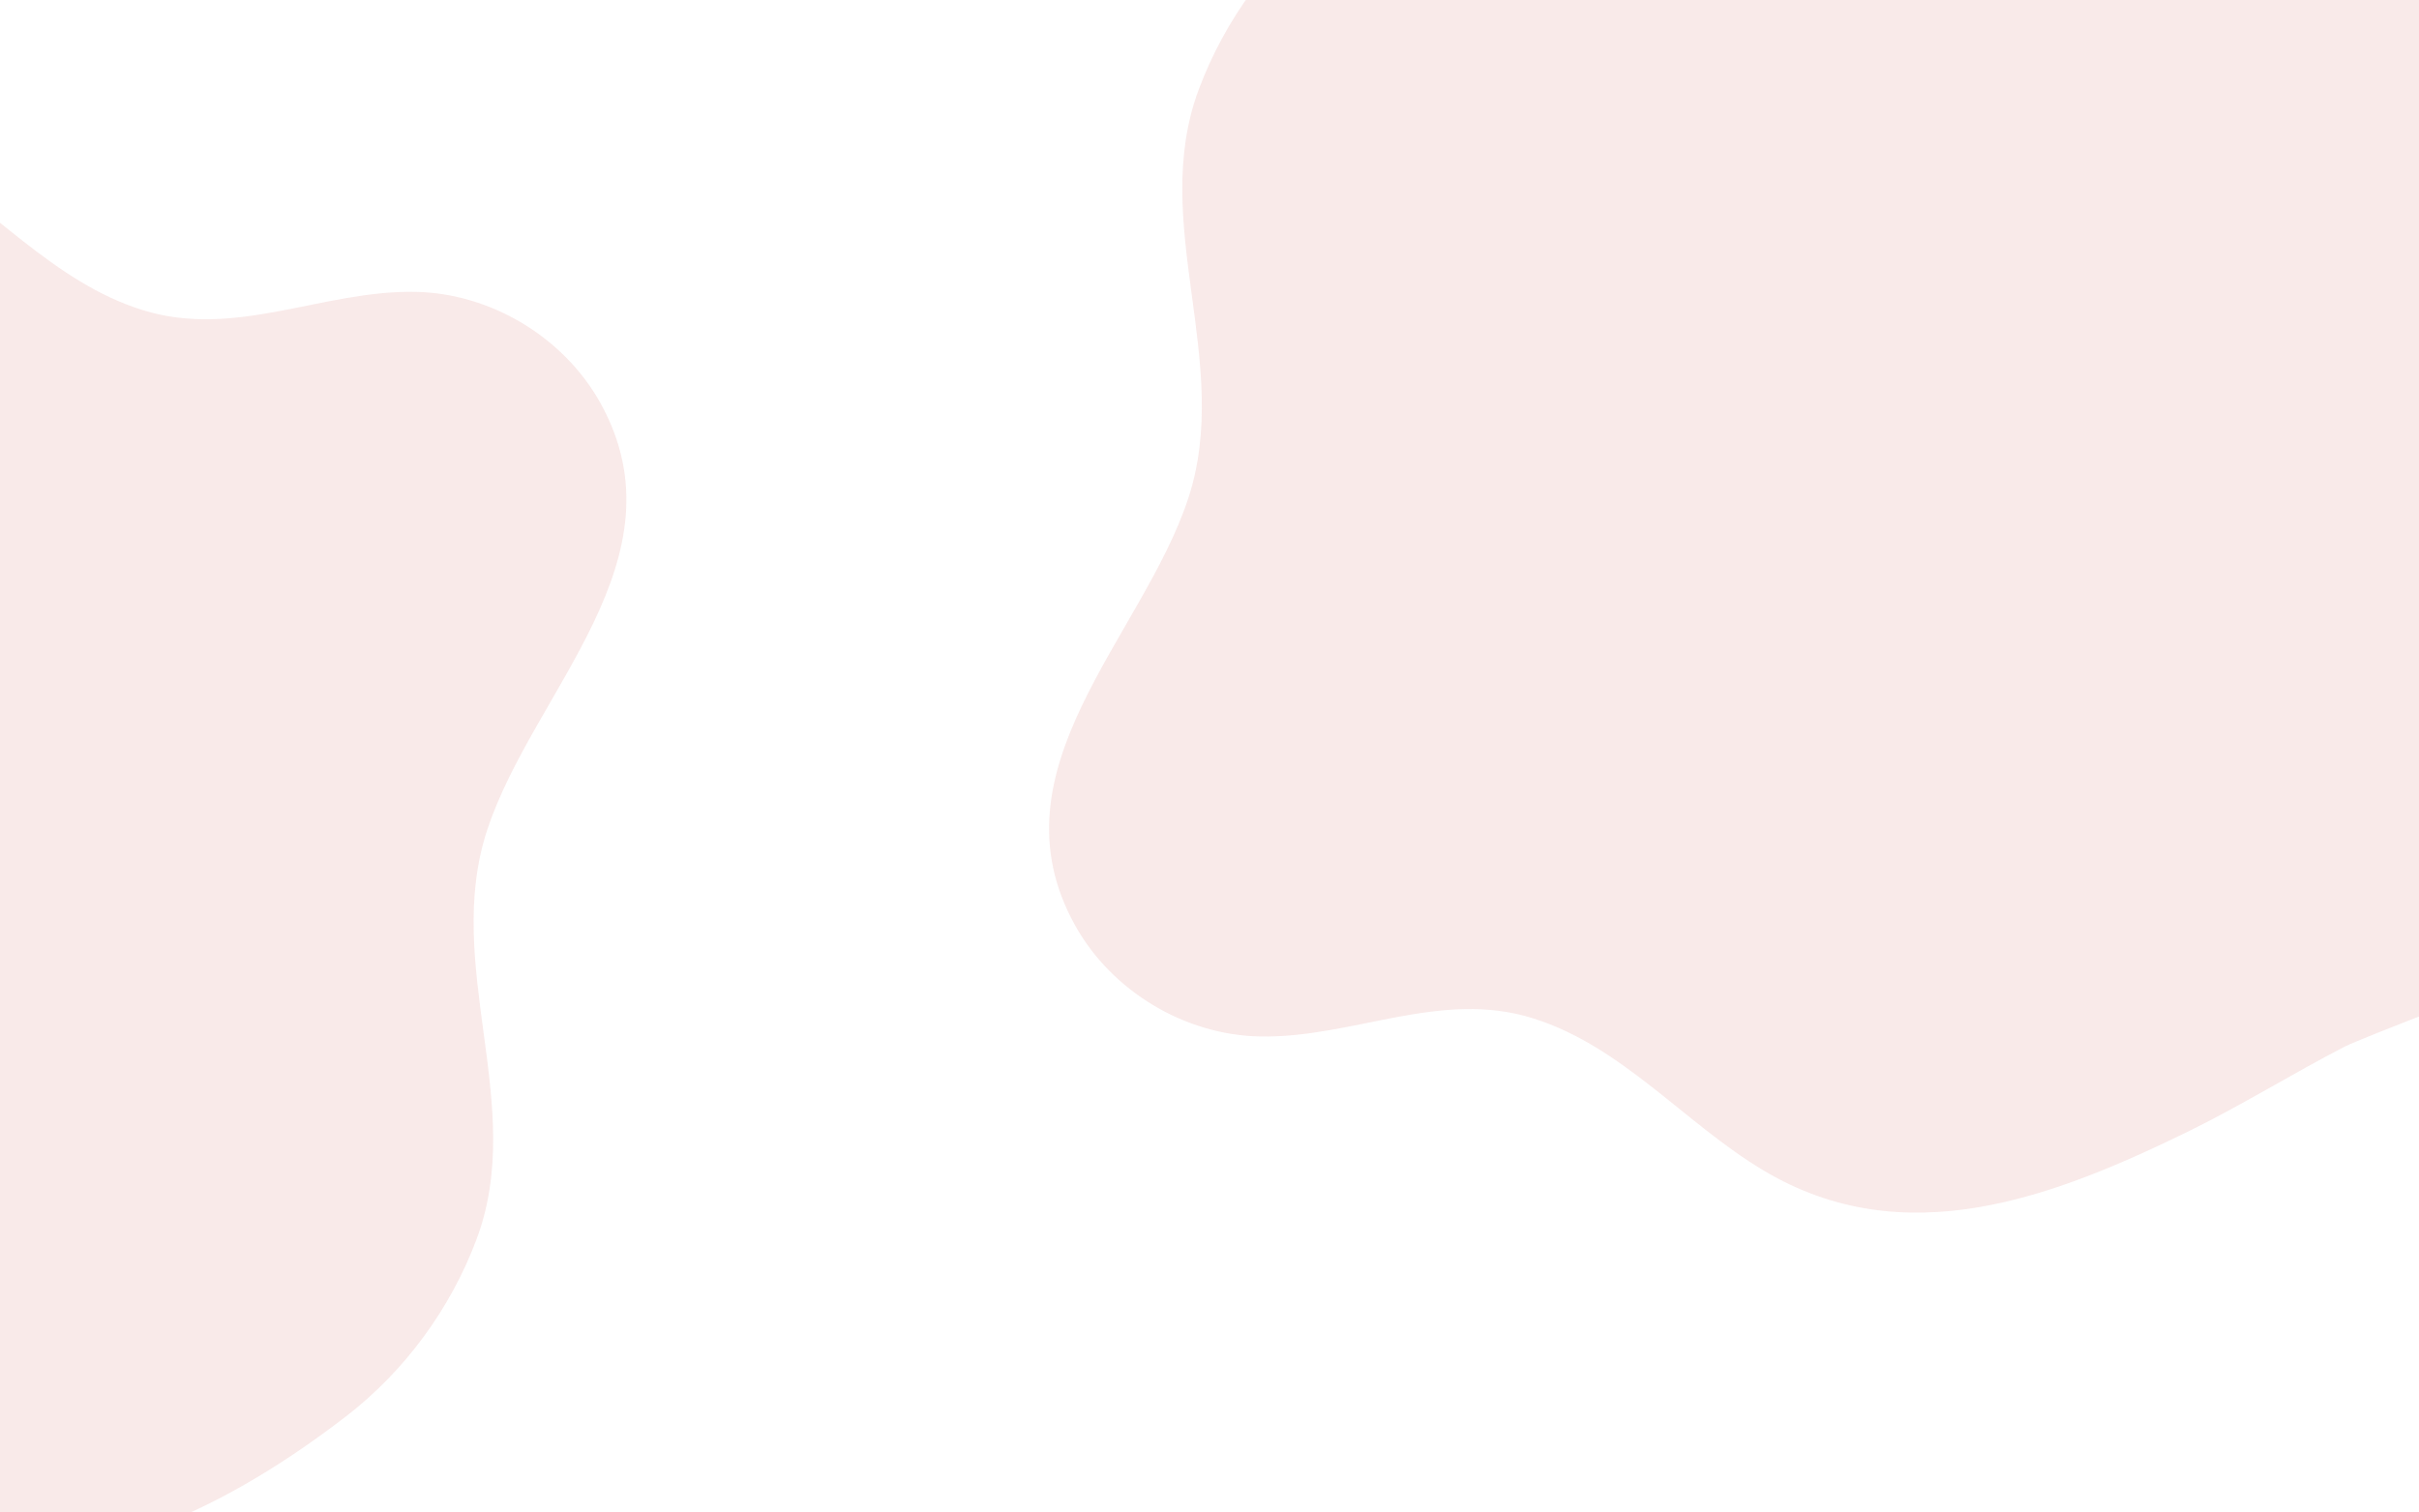
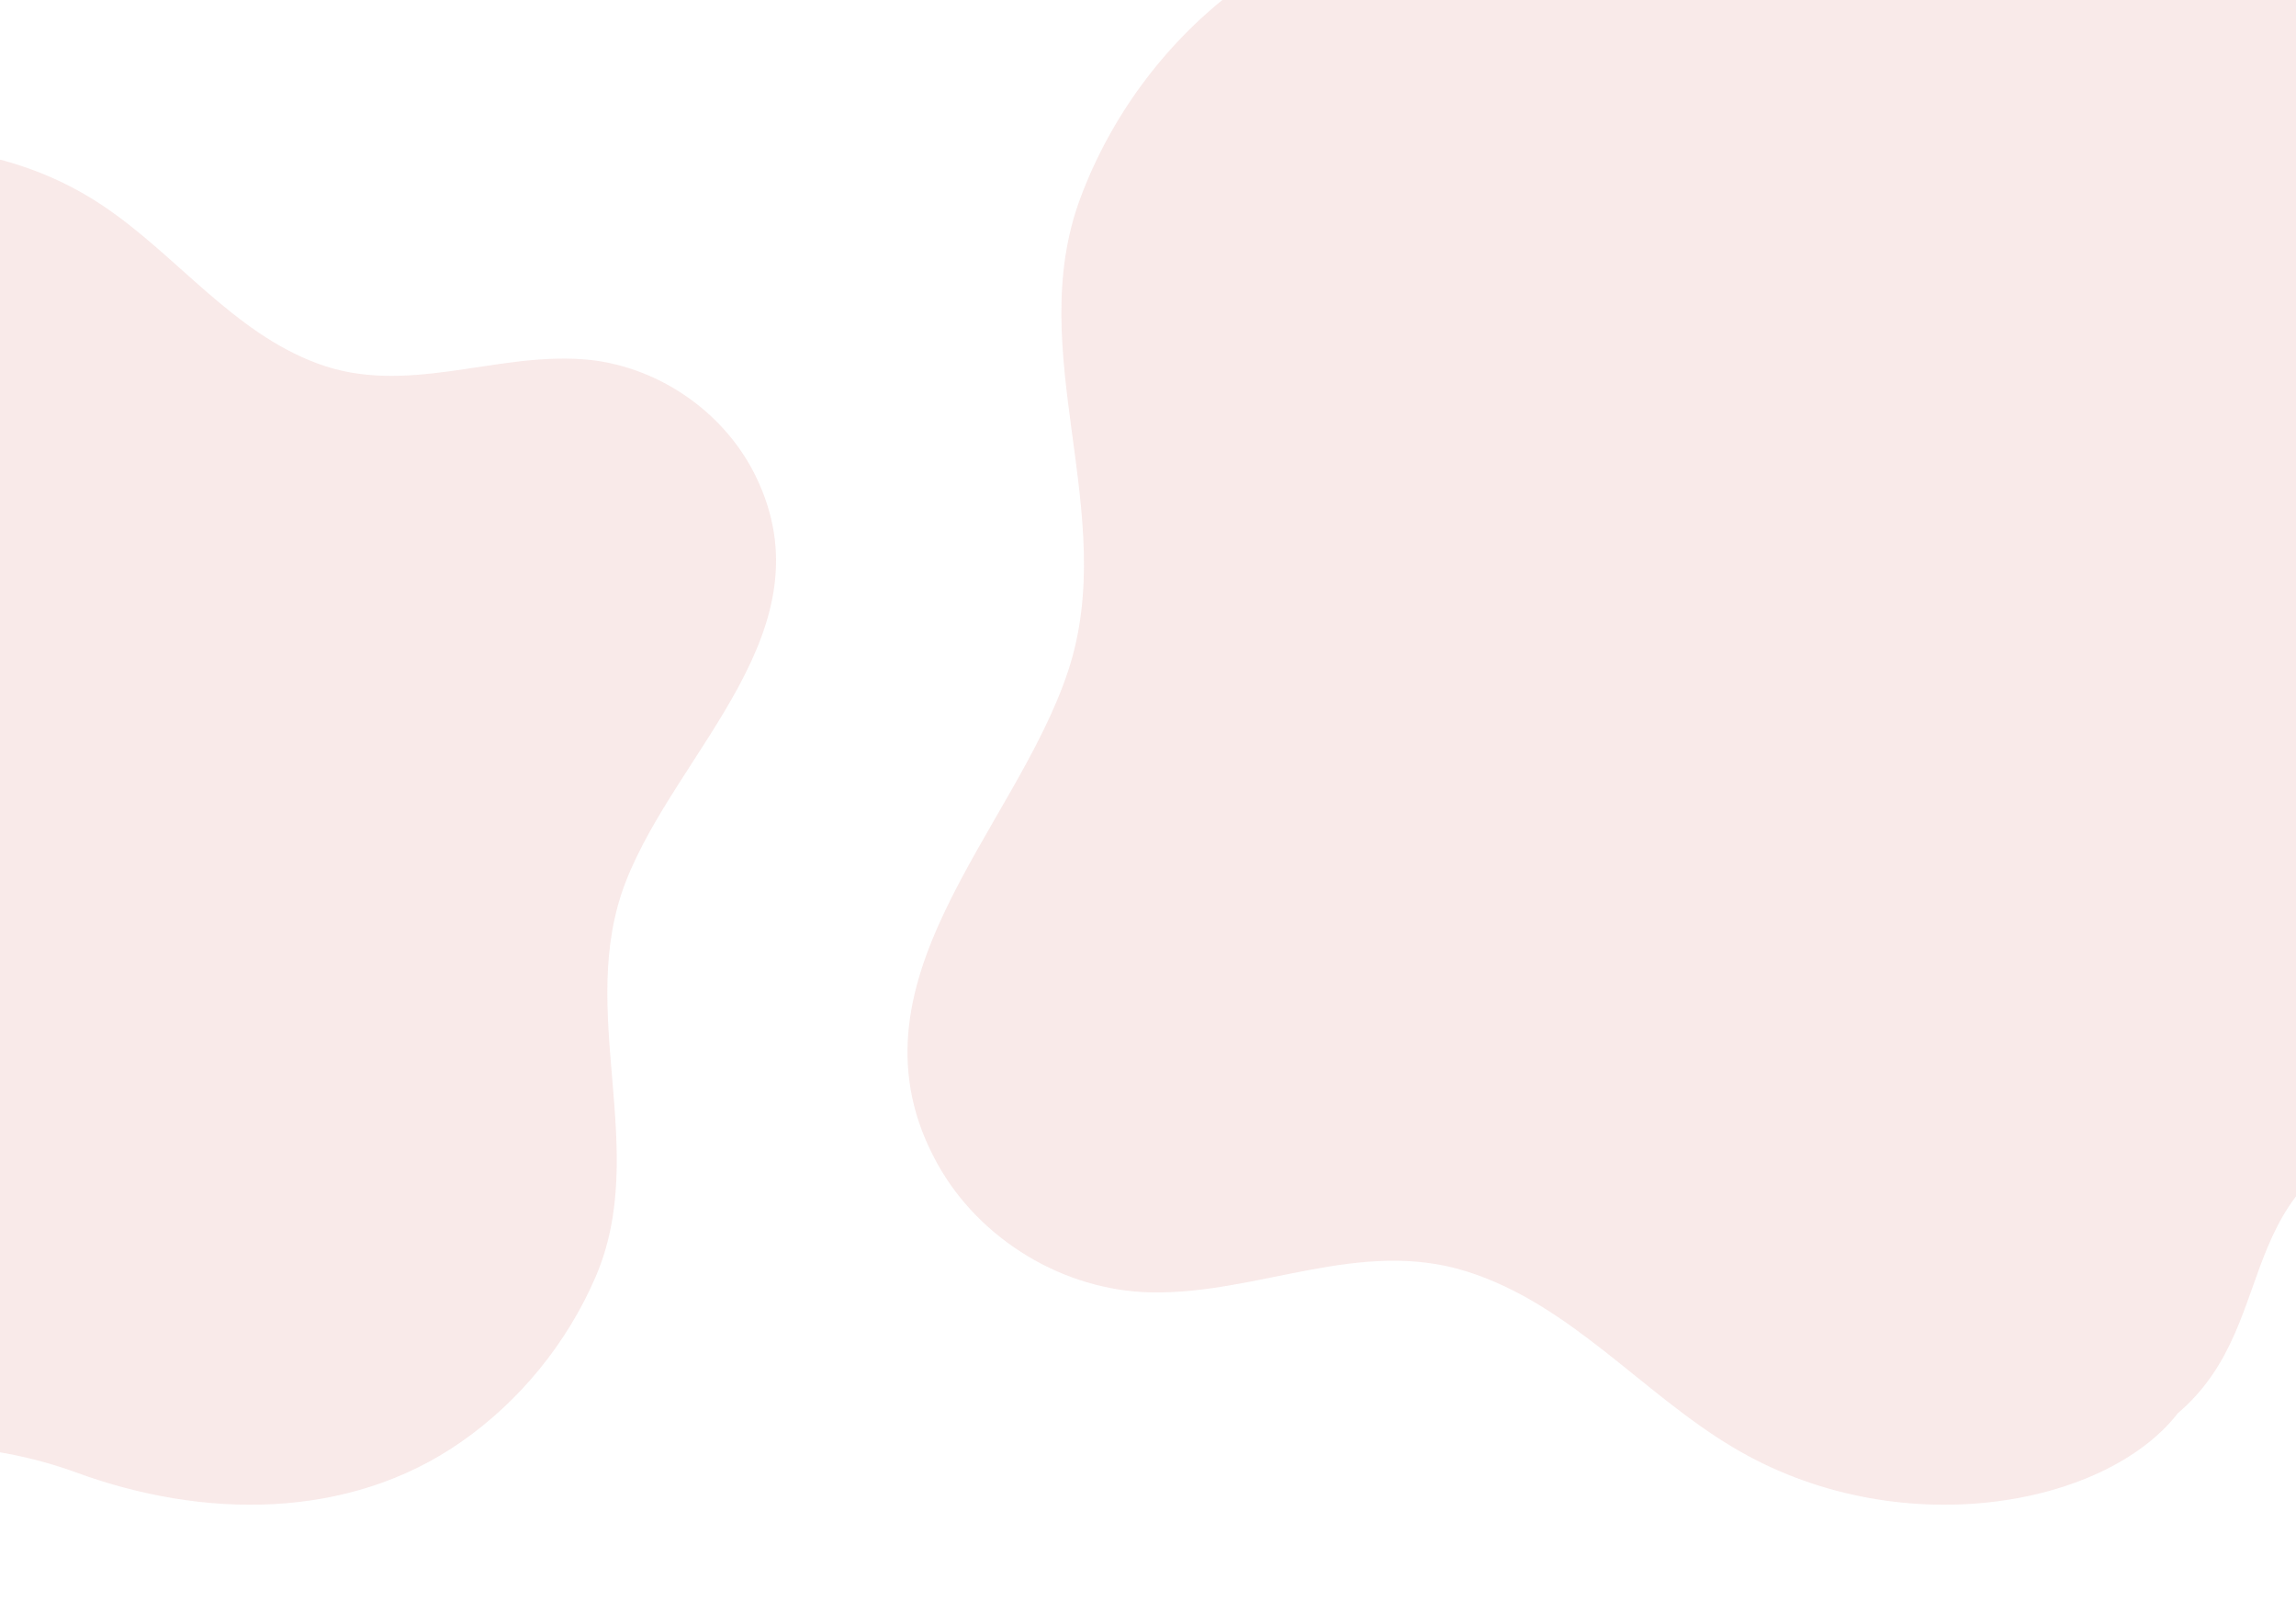
- <svg xmlns="http://www.w3.org/2000/svg" version="1.0" id="Isolation_Mode" x="0px" y="0px" viewBox="0 0 1600 1000" enable-background="new 0 0 1600 1000" xml:space="preserve">
-   <path opacity="0.12" fill="#CA4941" enable-background="new    " d="M1403.7-95.4c-88,11.2-175.7,30.4-263,3.2  c-87.3-27.1-186.8-23.6-261.3,33.9c-39,30.1-69.3,71.4-86.5,117.5c-33.1,88.6,22.7,180.6-7,270.7c-30.4,92-132.1,179.2-74.8,282.3  c24.2,43.5,72.4,72.5,122.1,73.5c61.2,1.3,119.5-31.3,180.8-12c59.1,18.5,100.2,69.4,152.2,100.5c93.7,56.2,192.4,17.7,281.7-25.9  c35-17.2,68.3-38,103-55.9c9.3-4.8,117.1-46.9,117.1-43.9v-777.6C1579.9-117.8,1491.9-106.6,1403.7-95.4z" />
-   <path opacity="0.12" fill="#CA4941" enable-background="new    " d="M-302.7,1017.3c88-11.2,183.2-24.7,270.6,2.4  c87.3,27.1,186.3-25.1,260.9-82.6c39-30.1,69.3-71.4,86.5-117.5c33.1-88.6-22.7-180.6,7-270.7c30.4-92,132.1-179.2,74.8-282.3  c-24.2-43.5-72.4-72.5-122.1-73.5c-61.2-1.3-119.5,31.3-180.8,12C35.1,186.7-6.1,135.8-58,104.7c-93.7-56.2-192.4-17.7-281.7,25.9  c-35,17.2-68.3,38-103,55.9c-9.3,4.8-117.1,46.9-117.1,43.9V1008C-471.8,996.8-390.8,1028.5-302.7,1017.3z" />
+ <svg xmlns="http://www.w3.org/2000/svg" version="1.1" id="Isolation_Mode" x="0px" y="0px" width="841.891px" height="595.281px" viewBox="0 0 841.891 595.281" enable-background="new 0 0 841.891 595.281" xml:space="preserve">
+   <path opacity="0.12" fill="#CA4941" enable-background="new    " d="M787.314-26.413c-56.354,7.172-112.518,19.468-168.425,2.05  c-55.906-17.355-119.625-15.114-167.337,21.71c-24.975,19.275-44.378,45.723-55.394,75.247  c-21.196,56.739,14.538,115.656-4.482,173.355c-19.468,58.917-84.597,114.76-47.901,180.785  c15.498,27.858,46.364,46.429,78.191,47.069c39.194,0.832,76.528-20.045,115.786-7.686c37.849,11.848,64.167,44.445,97.469,64.362  c60.004,35.989,136.451,22.235,163.295-12.32c41.38-35.295,14.604-91.279,96.147-108.58  c40.705-19.213,101.878,6.055,130.028-115.553l7.331-100.388l7.194-98.502C1024.455-79.005,843.799-33.585,787.314-26.413z" />
+   <path opacity="0.12" fill="#CA4941" enable-background="new    " d="M-112.743,534.564c47.409-3.639,94.87-11.568,140.875,5.332  c46.008,16.846,99.366,17.639,140.788-11.146c21.684-15.068,39.01-36.365,49.454-60.584c20.091-46.543-7.314-97.287,10.999-144.723  c18.739-48.436,75.517-92.391,47.604-149.118c-11.789-23.935-36.813-40.751-63.393-42.617c-32.728-2.335-64.809,13.554-97.107,1.58  C85.334,121.8,64.697,93.451,37.694,75.409C-10.96,42.814-75.439,51.113-99.323,78.876c-36.066,27.772-16.026,75.691-84.914,86.742  c-34.831,14.356-84.91-9.323-113.528,91.153l-10.327,83.609l-10.135,82.037C-313.173,568.605-160.26,538.195-112.743,534.564z" />
</svg>
